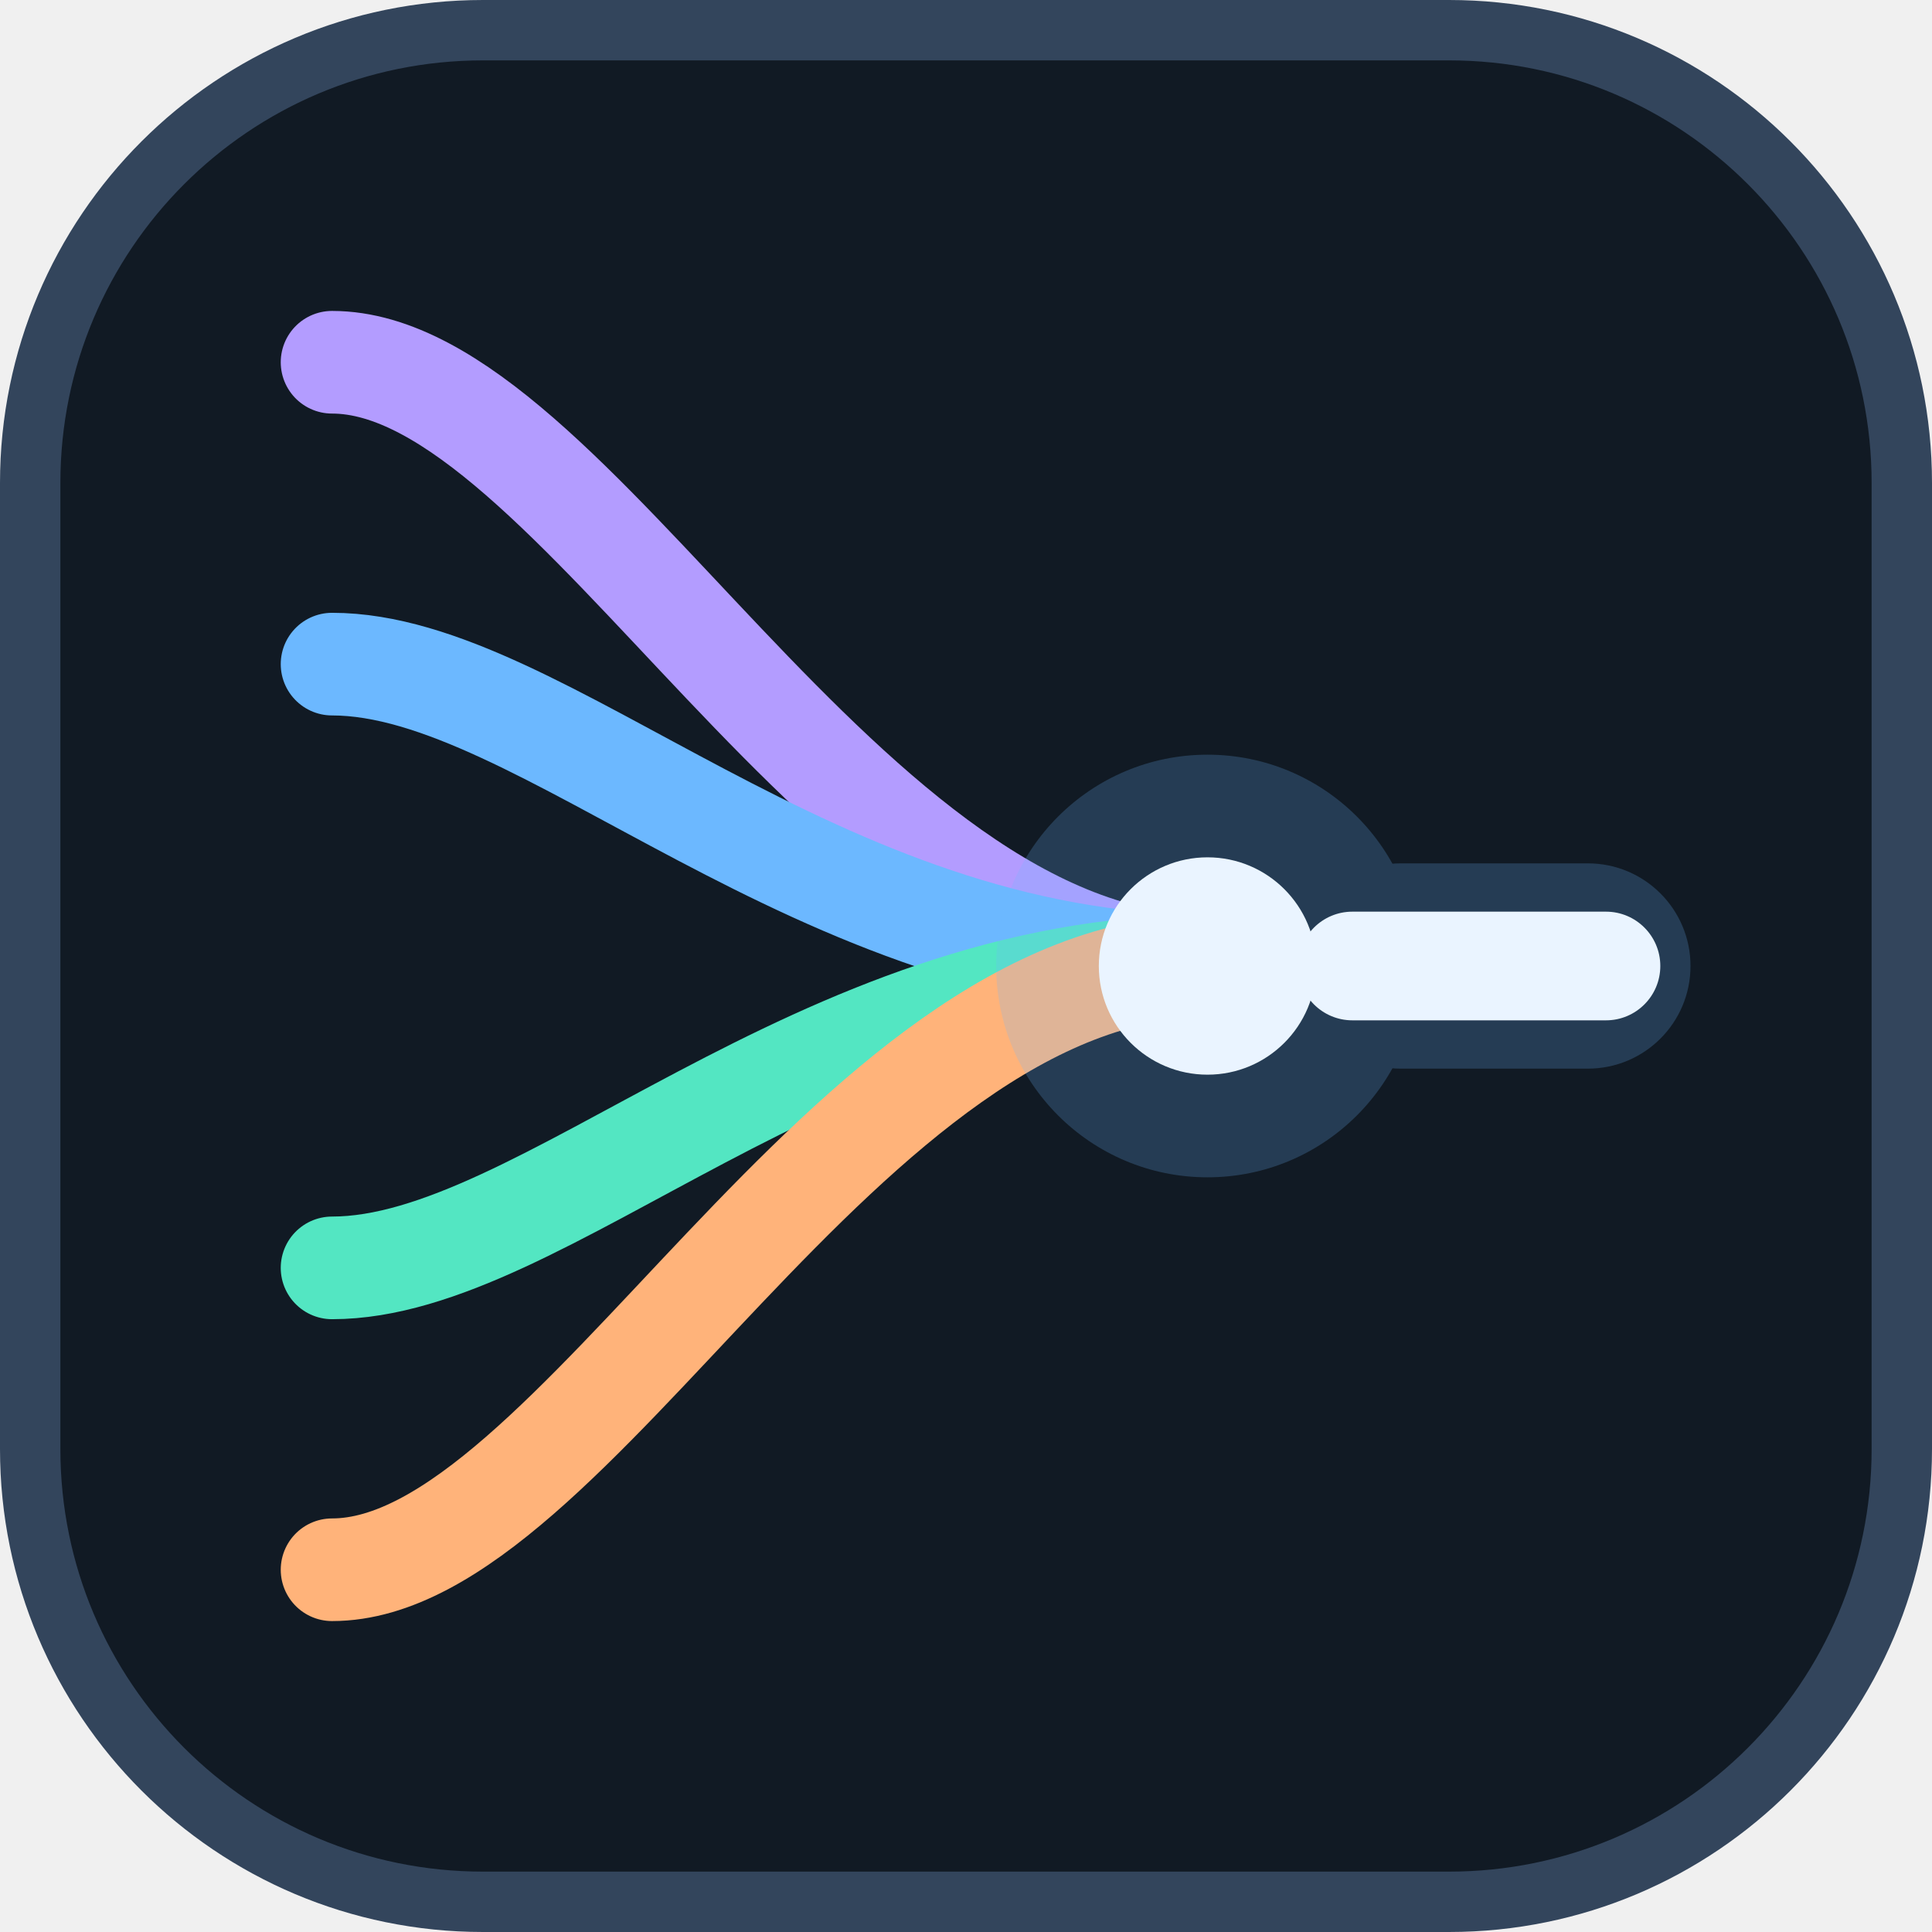
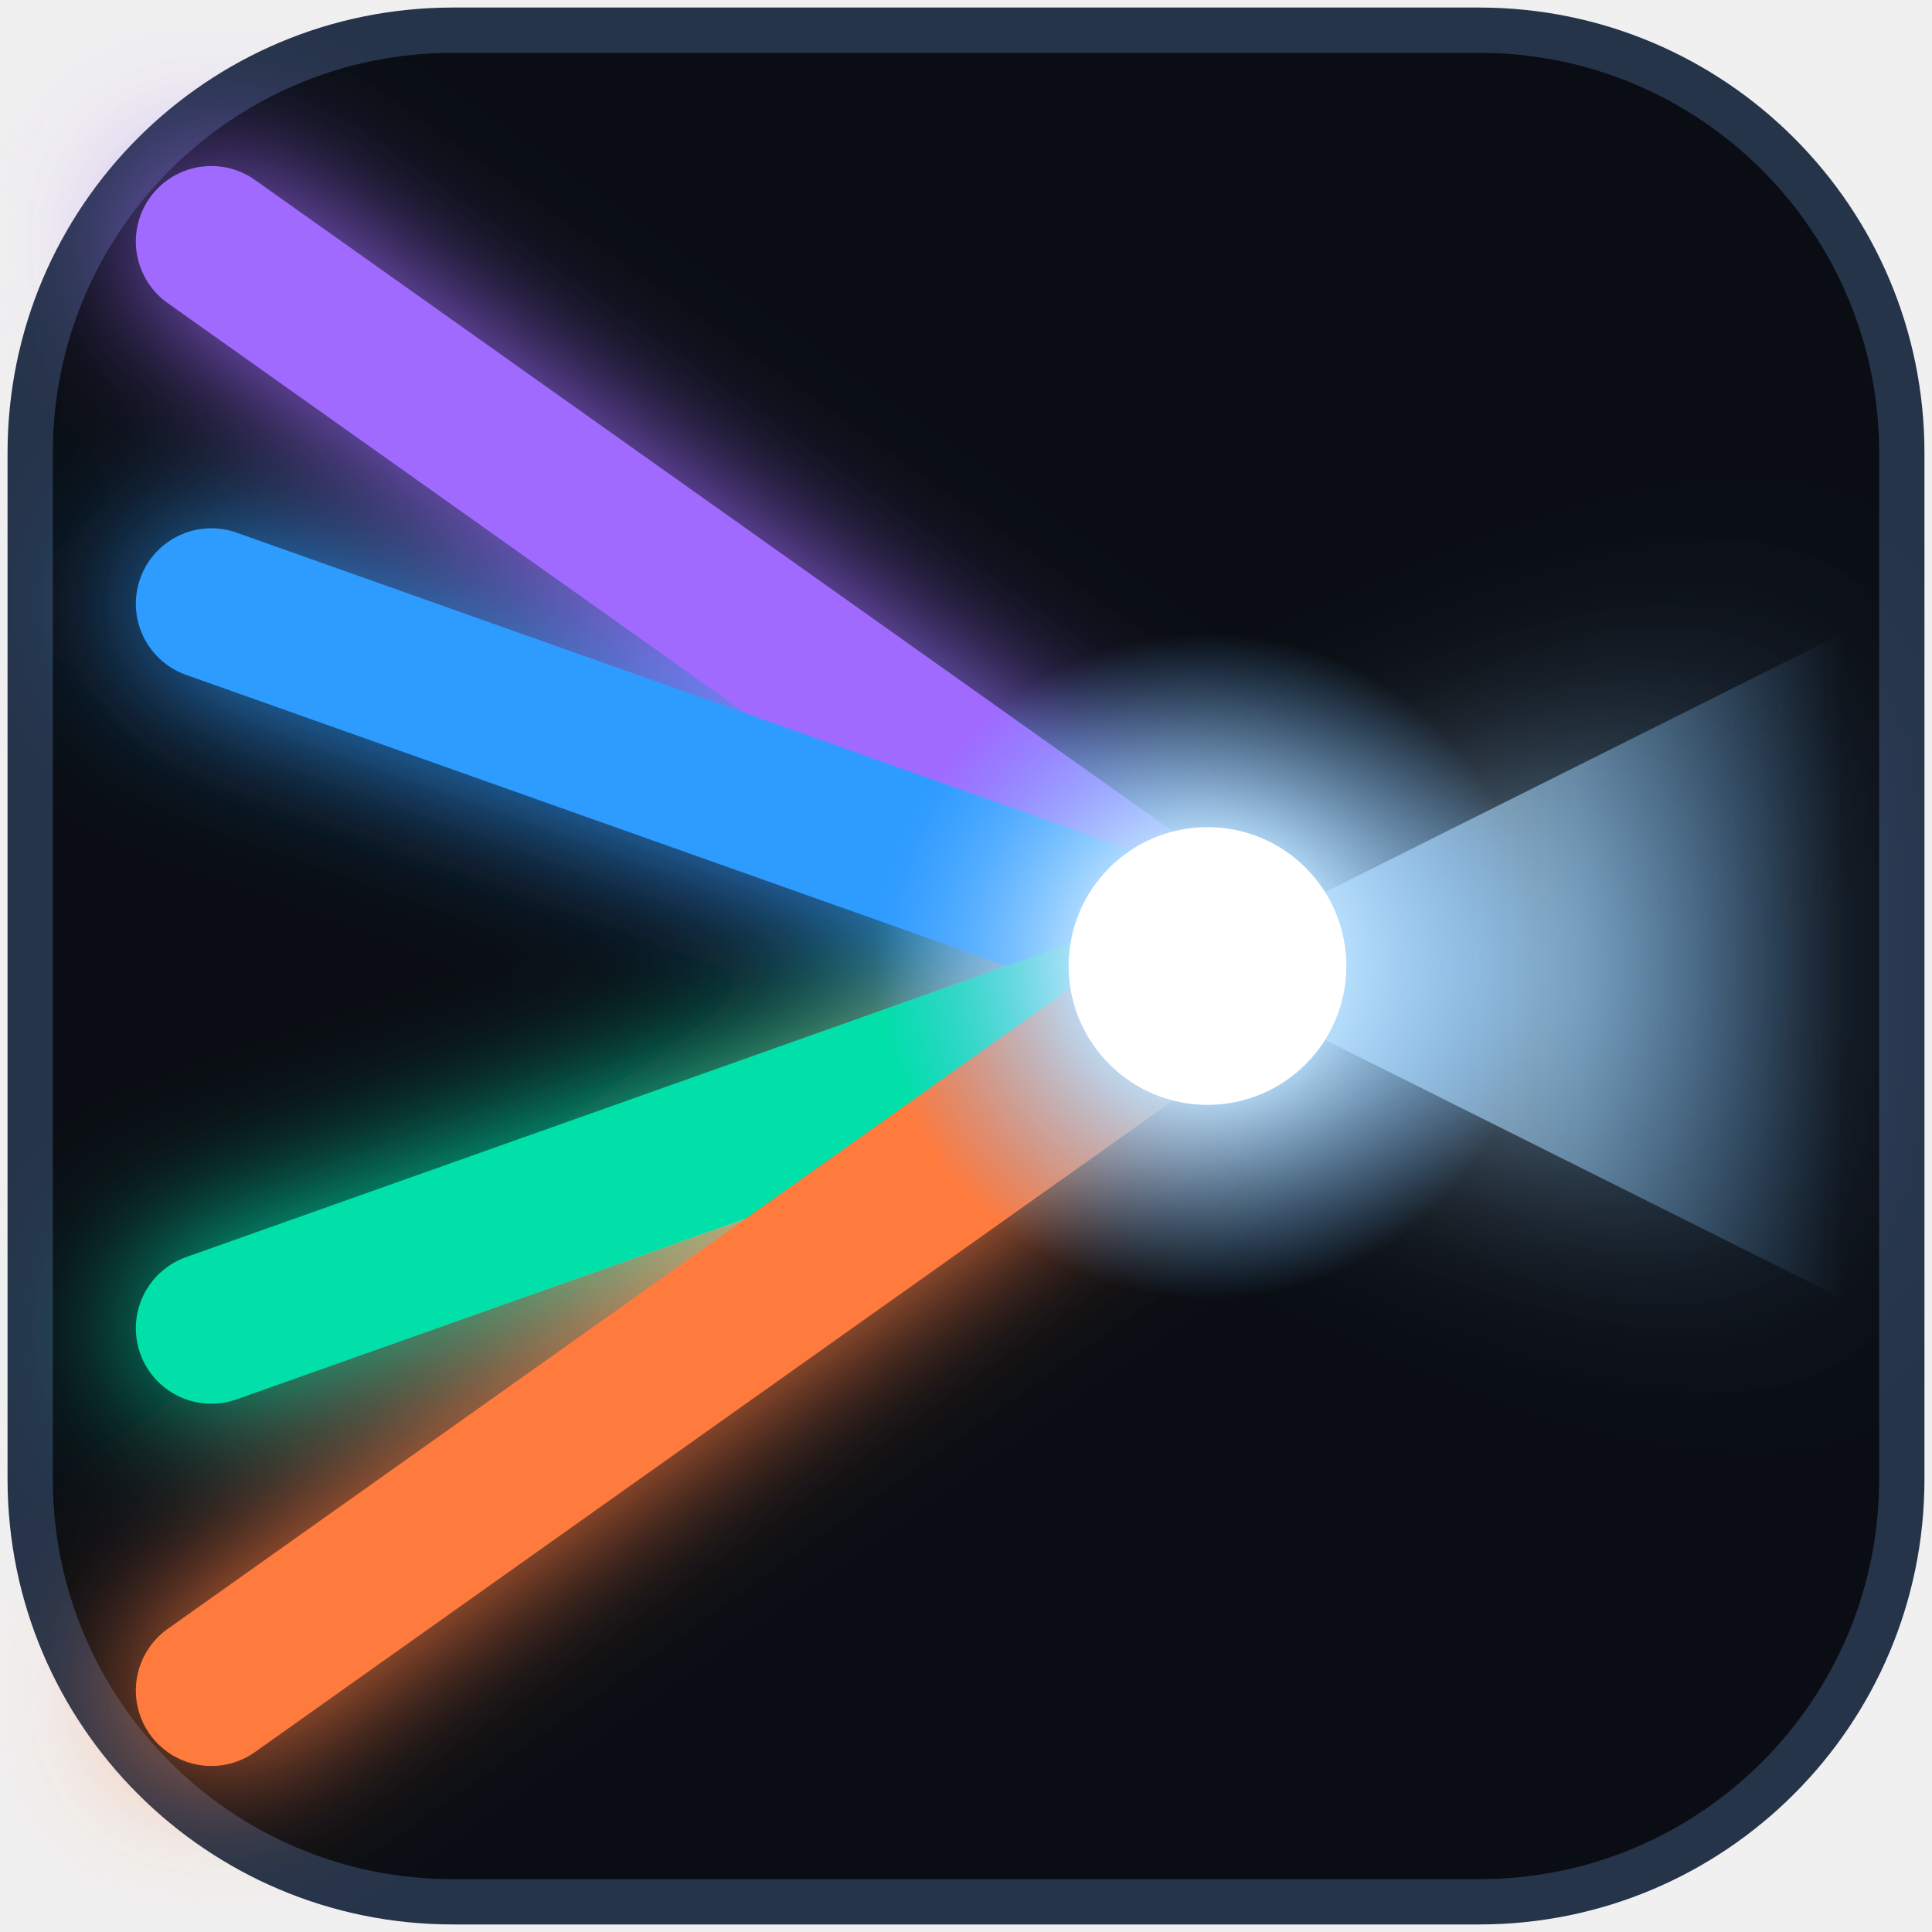
<svg xmlns="http://www.w3.org/2000/svg" viewBox="0 0 64 64" width="64" height="64" role="img" aria-labelledby="threadbeam-mark-title threadbeam-mark-desc">
-   <rect x="1" y="1" width="62" height="62" rx="15" fill="#111a24" stroke="#33455c" stroke-width="2" />
-   <g fill="none" stroke-width="3.4" stroke-linecap="round">
-     <path d="M11 12C19 12 28 32 40 32" stroke="#b39cff" />
-     <path d="M11 22C18 22 27 32 40 32" stroke="#6cb8ff" />
-     <path d="M11 42C18 42 27 32 40 32" stroke="#53e6c2" />
-     <path d="M11 52C19 52 28 32 40 32" stroke="#ffb37a" />
+   <defs>
+     <radialGradient id="core" cx="50%" cy="50%" r="50%">
+       <stop offset="0%" stop-color="#ffffff" />
+       <stop offset="35%" stop-color="#bfe4ff" />
+       <stop offset="100%" stop-color="#6cb8ff" stop-opacity="0" />
+     </radialGradient>
+     <linearGradient id="beam" x1="0%" y1="0%" x2="100%" y2="0%">
+       <stop offset="0%" stop-color="#eaf6ff" stop-opacity="1" />
+       <stop offset="60%" stop-color="#9fd6ff" stop-opacity="0.55" />
+       <stop offset="100%" stop-color="#6cb8ff" stop-opacity="0" />
+     </linearGradient>
+     <filter id="glow" x="-60%" y="-60%" width="220%" height="220%">
+       <feGaussianBlur stdDeviation="2.4" result="b" />
+       <feMerge>
+         <feMergeNode in="b" />
+         <feMergeNode in="SourceGraphic" />
+       </feMerge>
+     </filter>
+     <filter id="softglow" x="-100%" y="-100%" width="300%" height="300%">
+       <feGaussianBlur stdDeviation="3.5" />
+     </filter>
+   </defs>
+   <rect x="1" y="1" width="62" height="62" rx="14" fill="#0a0e14" stroke="#26344a" stroke-width="1.5" />
+   <g fill="none" stroke-width="5" stroke-linecap="round" filter="url(#glow)">
+     <path d="M7 8 L38 30" stroke="#a06bff" />
+     <path d="M7 20 L38 31" stroke="#2f9bff" />
+     <path d="M7 44 L38 33" stroke="#00e0a8" />
+     <path d="M7 56 L38 34" stroke="#ff7a3d" />
  </g>
-   <g fill="#6cb8ff" opacity="0.22">
-     <circle cx="40" cy="32" r="7" />
-     <rect x="43" y="28.6" width="13" height="6.8" rx="3.4" />
-   </g>
-   <g fill="#eaf4ff">
-     <circle cx="40" cy="32" r="3.6" />
-     <rect x="43" y="30.2" width="12" height="3.6" rx="1.8" />
-   </g>
+   <path d="M39 32 L61 21 L61 43 Z" fill="url(#beam)" filter="url(#softglow)" />
+   <path d="M39 32 L61 21 L61 43 Z" fill="url(#beam)" opacity="0.9" />
+   <circle cx="40" cy="32" r="11" fill="url(#core)" />
+   <circle cx="40" cy="32" r="4.6" fill="#ffffff" />
</svg>
